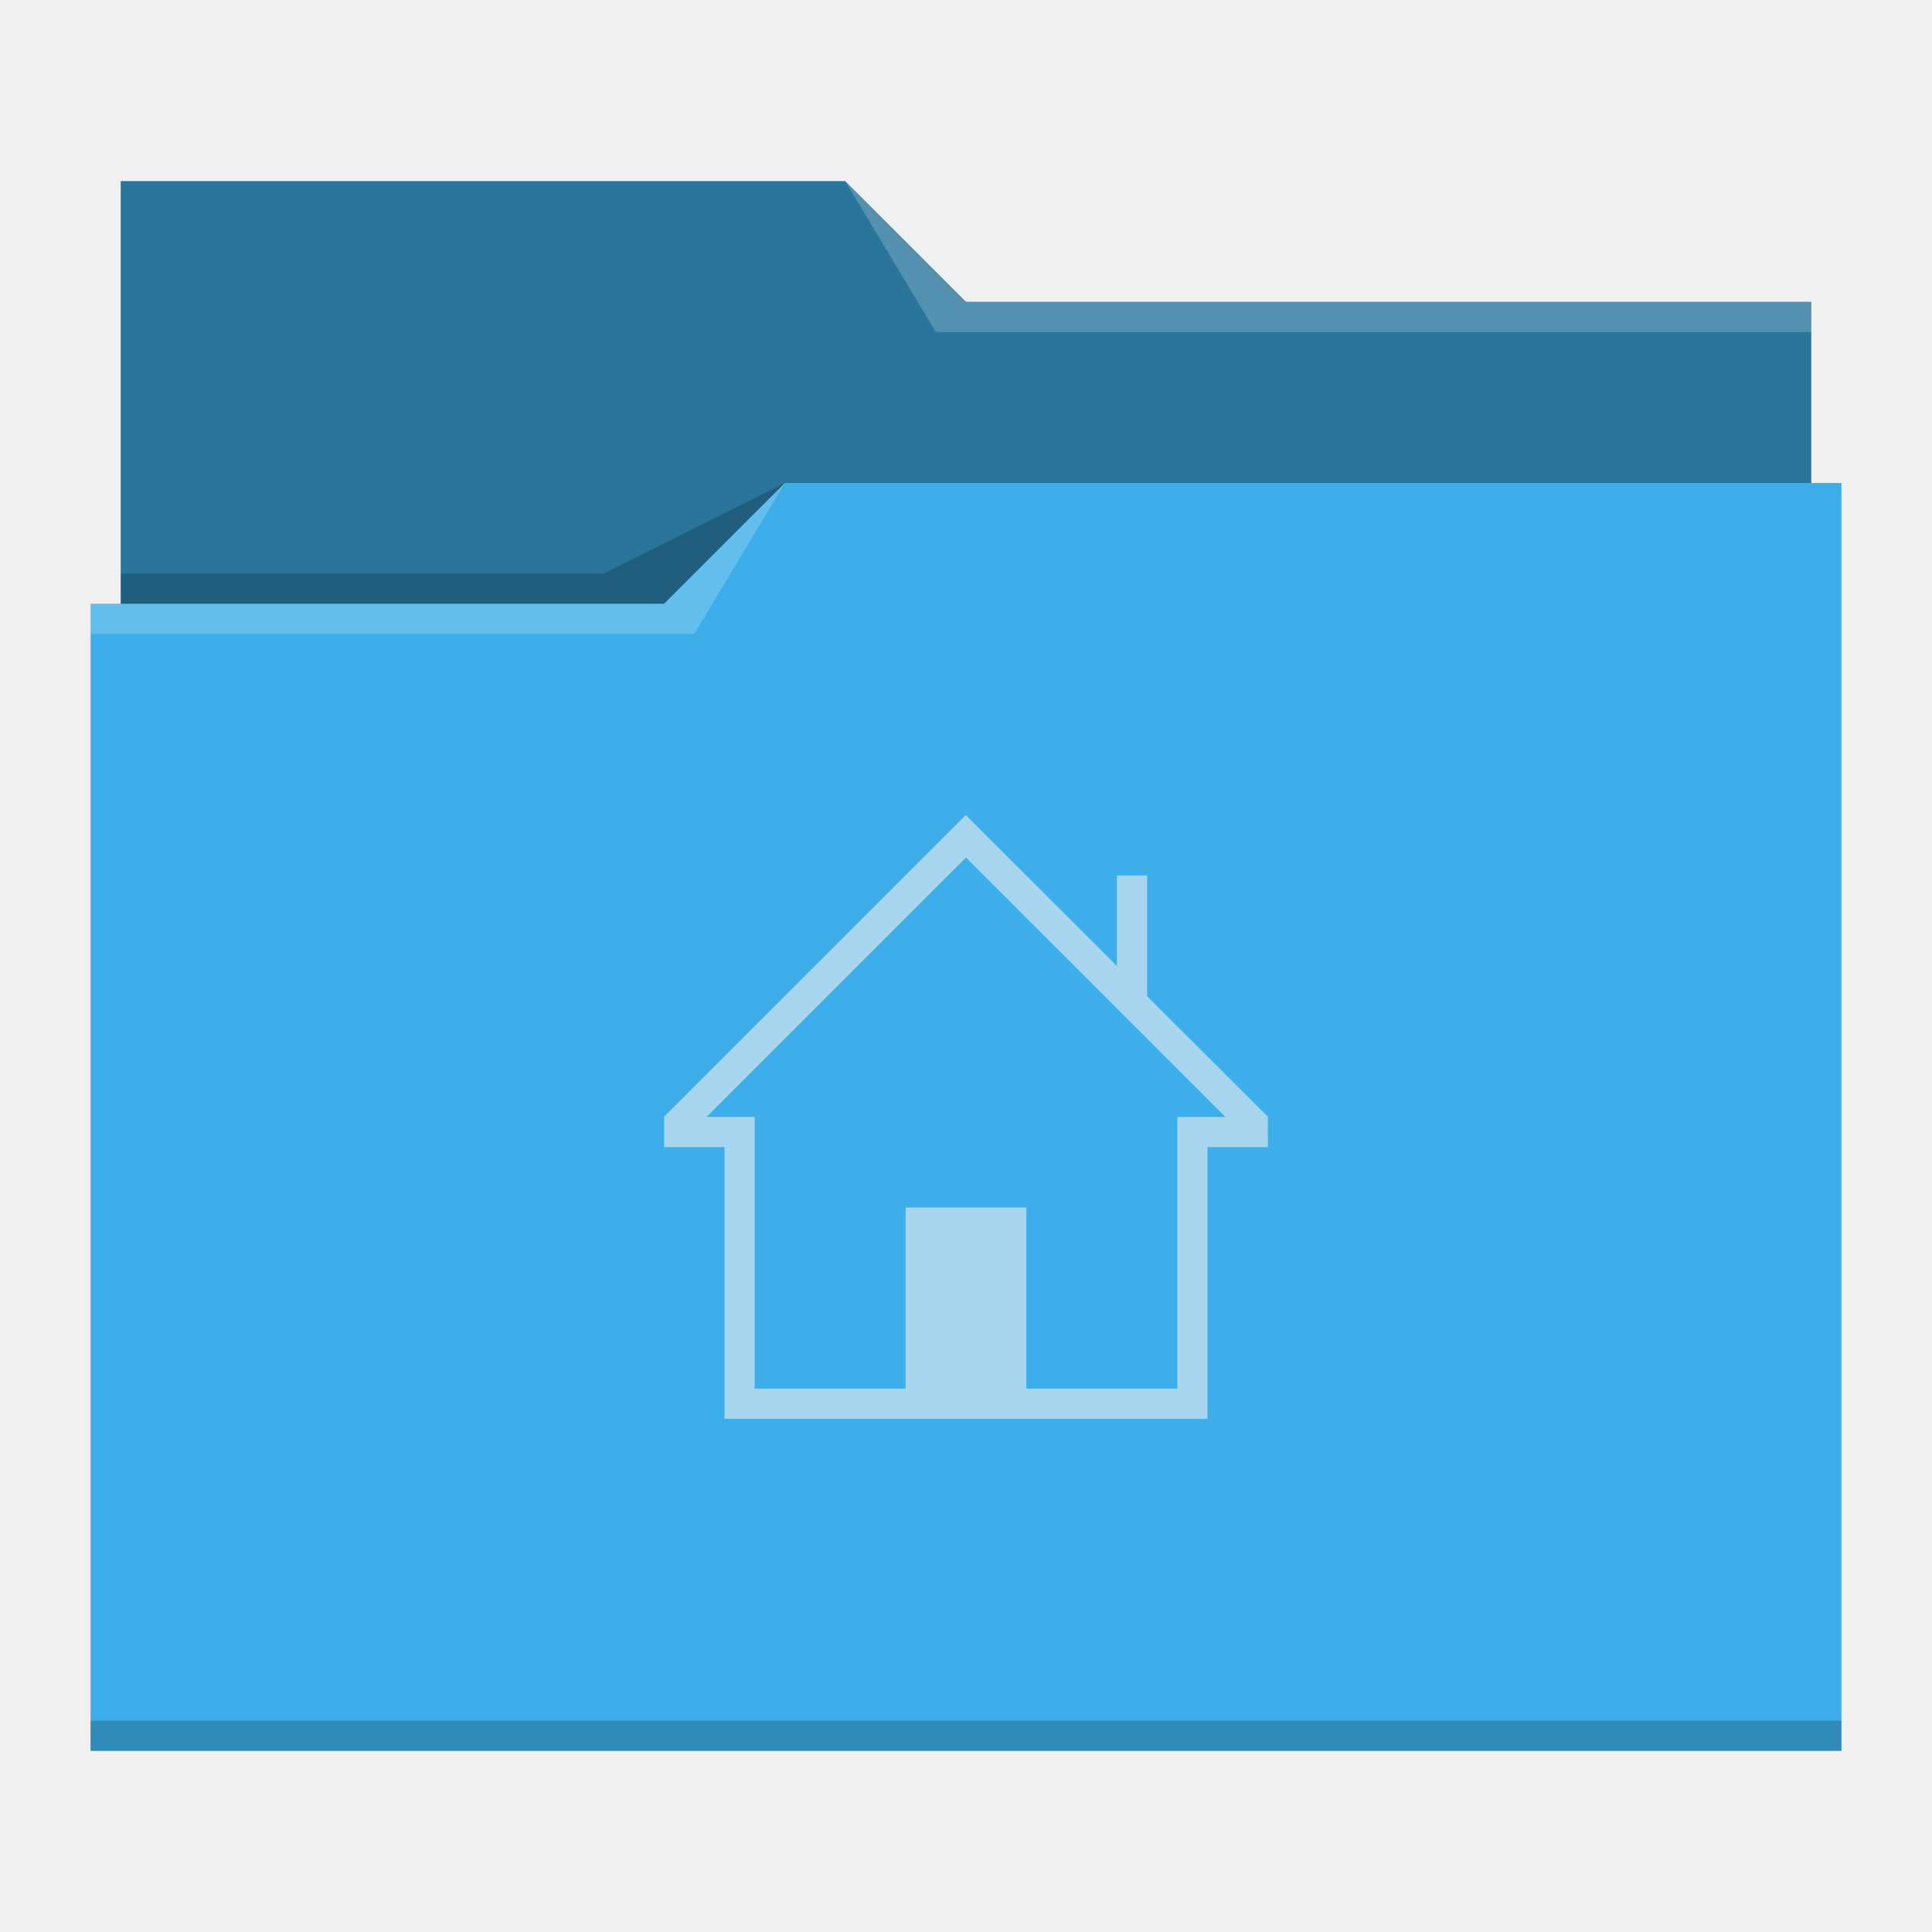
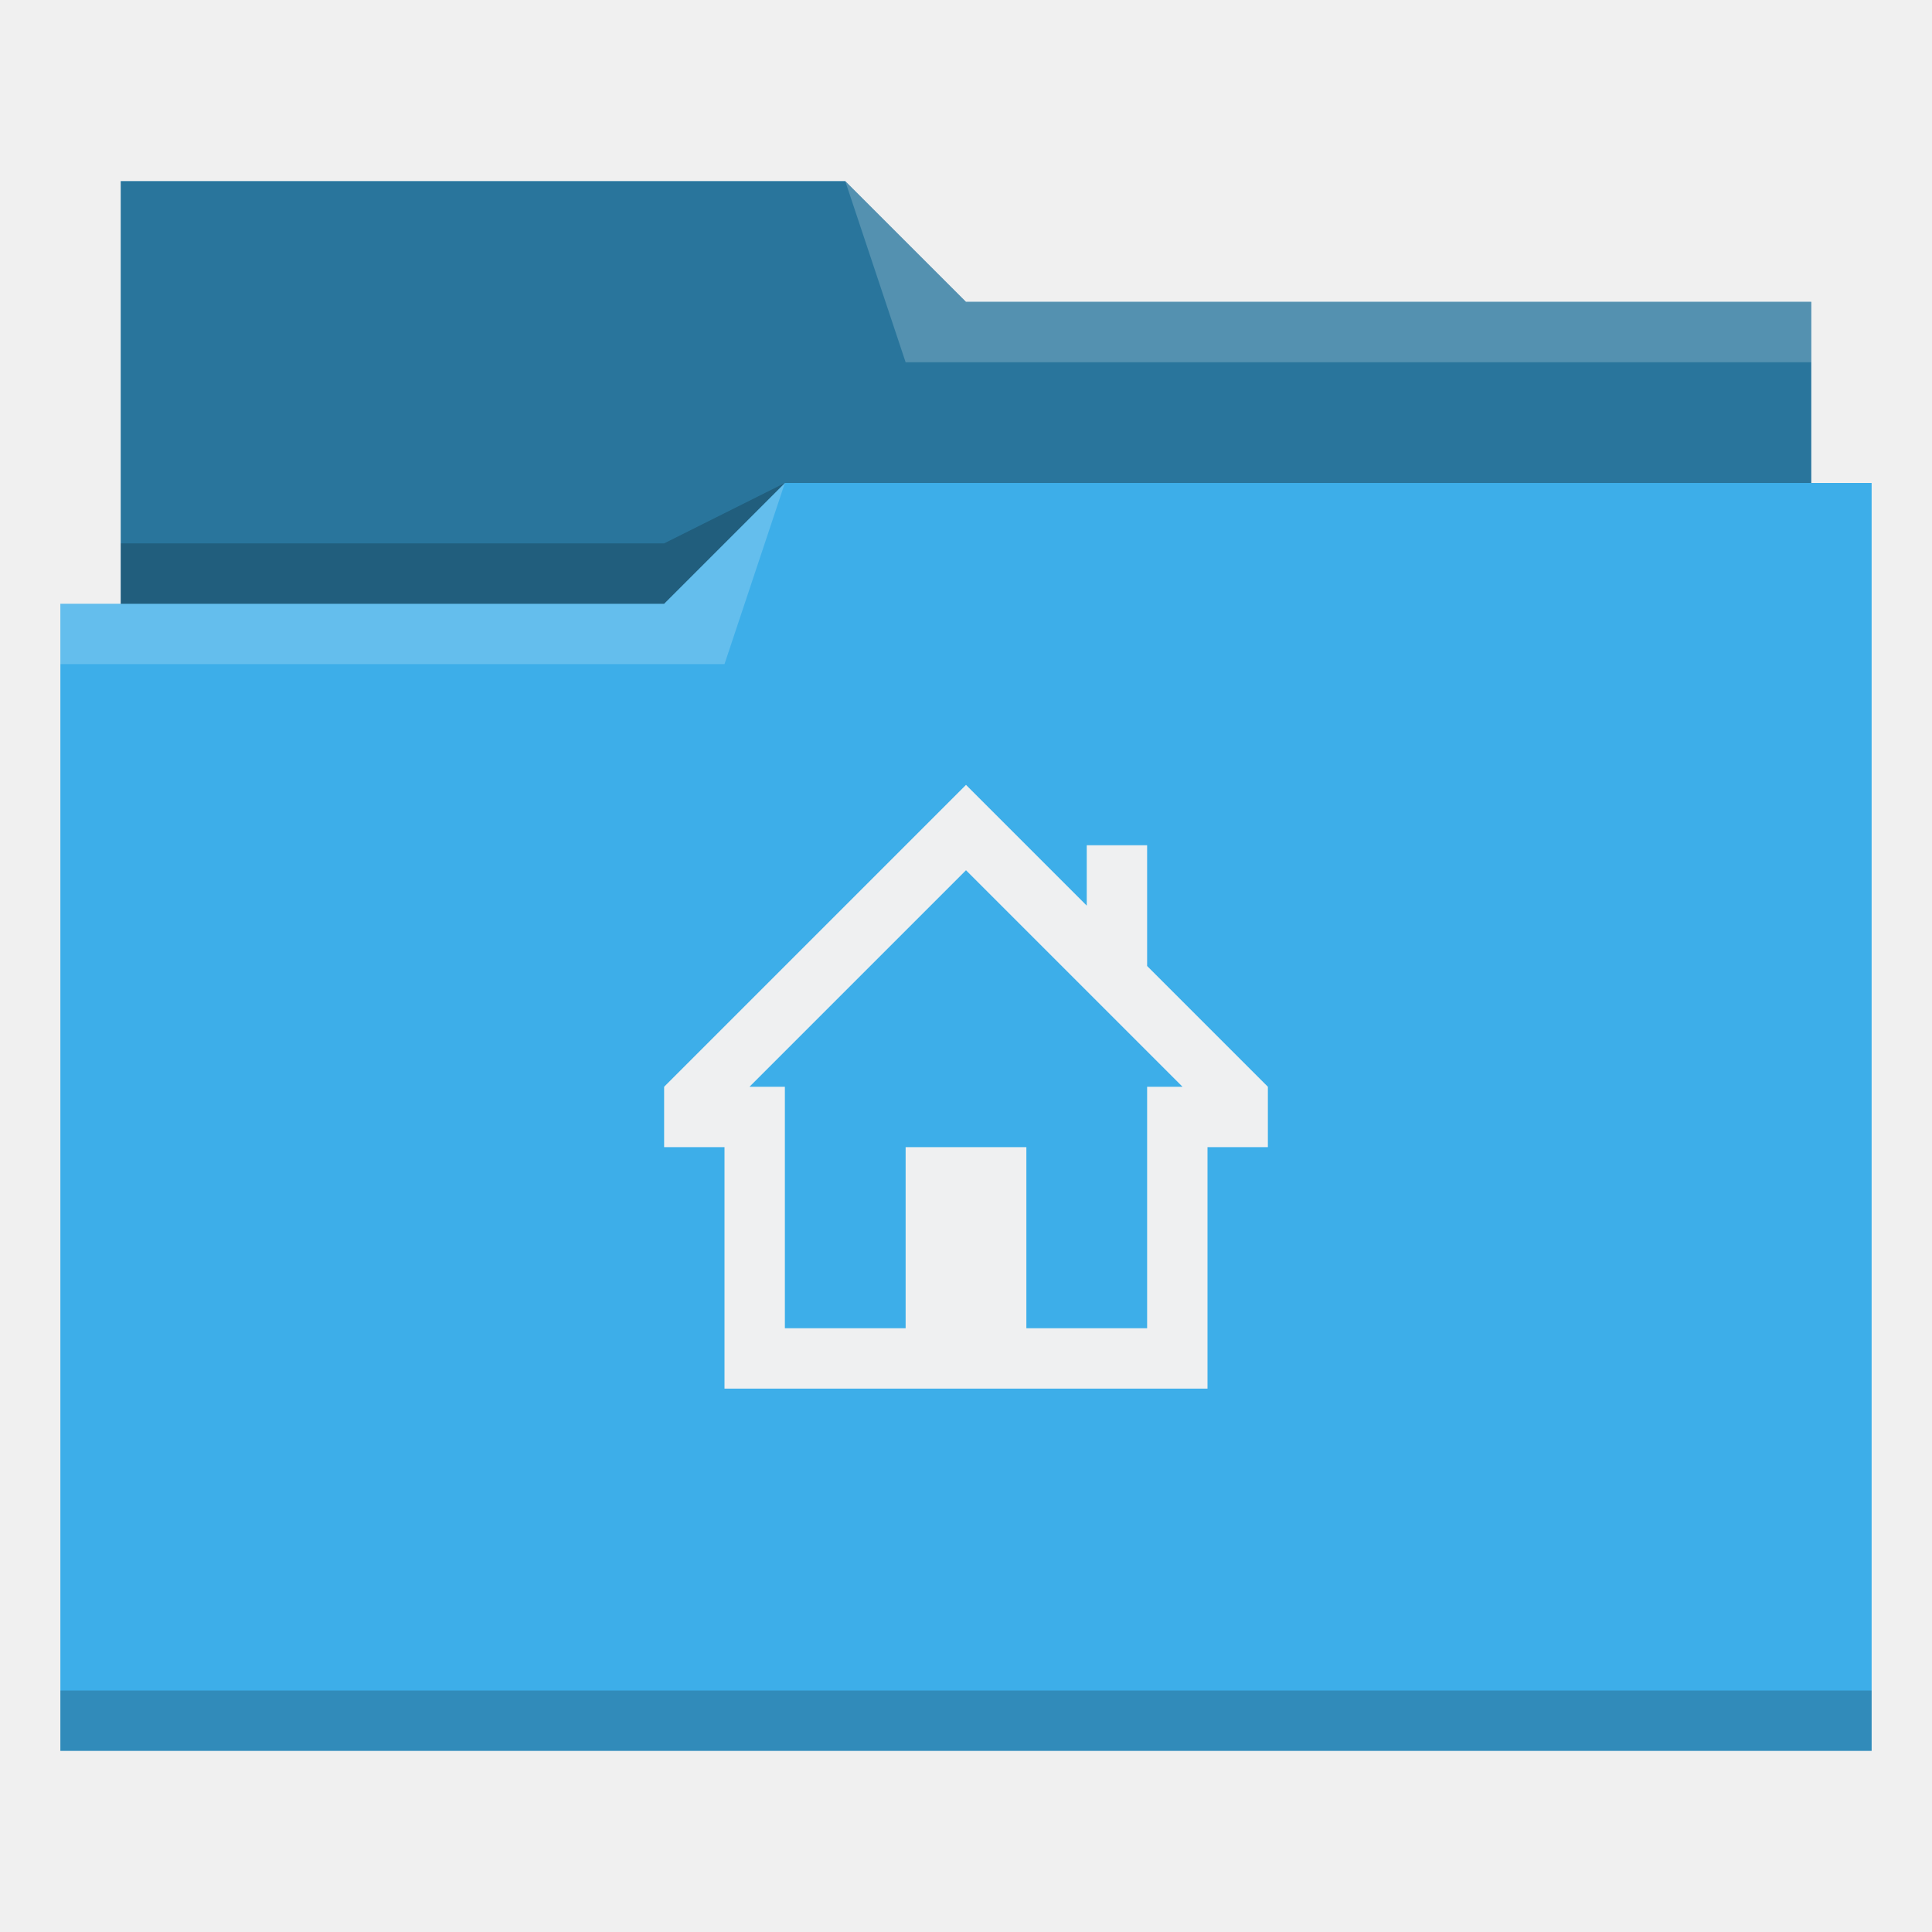
- <svg xmlns="http://www.w3.org/2000/svg" viewBox="0 0 64 64">
+ <svg xmlns="http://www.w3.org/2000/svg" id="svg14" version="1.1" viewBox="0 0 32 32">
  <defs id="defs3051">
-     <style type="text/css" id="current-color-scheme">
+     <style id="current-color-scheme" type="text/css">
      .ColorScheme-Text {
        color:#31363b;
      }
      .ColorScheme-Background {
        color:#eff0f1;
      }
      .ColorScheme-Highlight {
        color:#3daee9;
      }
      .ColorScheme-ViewText {
        color:#31363b;
      }
      .ColorScheme-ViewBackground {
        color:#fcfcfc;
      }
      .ColorScheme-ViewHover {
        color:#93cee9;
      }
      .ColorScheme-ViewFocus{
        color:#3daee9;
      }
      .ColorScheme-ButtonText {
        color:#31363b;
      }
      .ColorScheme-ButtonBackground {
        color:#eff0f1;
      }
      .ColorScheme-ButtonHover {
        color:#93cee9;
      }
      .ColorScheme-ButtonFocus{
        color:#3daee9;
      }
      </style>
  </defs>
-   <path style="fill:currentColor;fill-opacity:1;stroke:none" d="M 4 6 L 4 11 L 4 20 L 3 20 L 3 21 L 3.002 21 C 3.002 21.004 3 21.008 3 21.012 L 3 57 L 3 58 L 4 58 L 60 58 L 61 58 L 61 57 L 61 21.012 L 61 21 L 61 16 L 60 16 L 60 11.01 C 60 11.007 59.998 11.004 59.998 11 L 60 11 L 60 10 L 32 10 L 28 6 L 4 6 z " class="ColorScheme-Highlight" />
-   <path style="fill-opacity:0.33;fill-rule:evenodd" d="M 4 6 L 4 11 L 4 20 L 22 20 L 26 16 L 60 16 L 60 11.01 C 60 11.007 59.998 11.004 59.998 11 L 60 11 L 60 10 L 32 10 L 28 6 L 4 6 z " />
-   <path style="fill:#ffffff;fill-opacity:0.2;fill-rule:evenodd" d="M 28 6 L 31 11 L 33 11 L 60 11 L 60 10 L 33 10 L 32 10 L 28 6 z M 26 16 L 22 20 L 3 20 L 3 21 L 23 21 L 26 16 z " />
-   <path style="fill-opacity:0.2;fill-rule:evenodd" d="M 26 16 L 20 19 L 4 19 L 4 20 L 22 20 L 26 16 z M 3 57 L 3 58 L 4 58 L 60 58 L 61 58 L 61 57 L 60 57 L 4 57 L 3 57 z " class="ColorScheme-Text" />
-   <path style="fill:currentColor;fill-opacity:0.6;stroke:none" d="M 31.992 27 L 22 36.992 L 22.008 37 L 22 37 L 22 38 L 24 38 L 24 46 L 24 47 L 40 47 L 40 46 L 40 38 L 42 38 L 42 37 L 41.992 37 L 42 36.992 L 38 33 L 38 32.998 L 38 29 L 37 29 L 37 32 L 31.992 27 z M 32 28.406 L 40.594 37 L 39 37 L 39 38 L 39 46 L 34 46 L 34 40 L 30 40 L 30 46 L 25 46 L 25 38 L 25 37 L 23.406 37 L 32 28.406 z " class="ColorScheme-Background" />
+   <path id="path4" class="ColorScheme-Highlight" d="M 2 3 L 2 10 L 1 10 L 1 29 L 12 29 L 13 29 L 31 29 L 31 8 L 30 8 L 30 5 L 16 5 L 14 3 L 2 3 z " style="fill:currentColor;fill-opacity:1;stroke:none" />
+   <path id="path6" d="m 2,3 0,7 9,0 L 13,8 30,8 30,5 16,5 14,3 2,3 Z" style="fill-opacity:0.33;fill-rule:evenodd" />
+   <path id="path8" d="M 14 3 L 15 6 L 30 6 L 30 5 L 16 5 L 14 3 z M 13 8 L 11 10 L 1 10 L 1 11 L 12 11 L 13 8 z " style="fill:#ffffff;fill-opacity:0.2;fill-rule:evenodd" />
+   <path id="path10" class="ColorScheme-Text" d="M 13 8 L 11 9 L 2 9 L 2 10 L 11 10 L 13 8 z M 1 28 L 1 29 L 31 29 L 31 28 L 1 28 z " style="fill-opacity:0.2;fill-rule:evenodd" />
+   <path id="path12" class="ColorScheme-Background" d="M 16 13 L 11 18 L 11 19 L 12 19 L 12 22 L 12 23 L 20 23 L 20 22 L 20 19 L 21 19 L 21 18 L 19 16 L 19 14 L 18 14 L 18 15 L 16 13 z M 16 14.414 L 19.586 18 L 19 18 L 19 19 L 19 22 L 17 22 L 17 19 L 15 19 L 15 22 L 13 22 L 13 19 L 13 18 L 12.414 18 L 16 14.414 z " style="fill:#eff0f1;fill-opacity:1;stroke:none" />
</svg>
